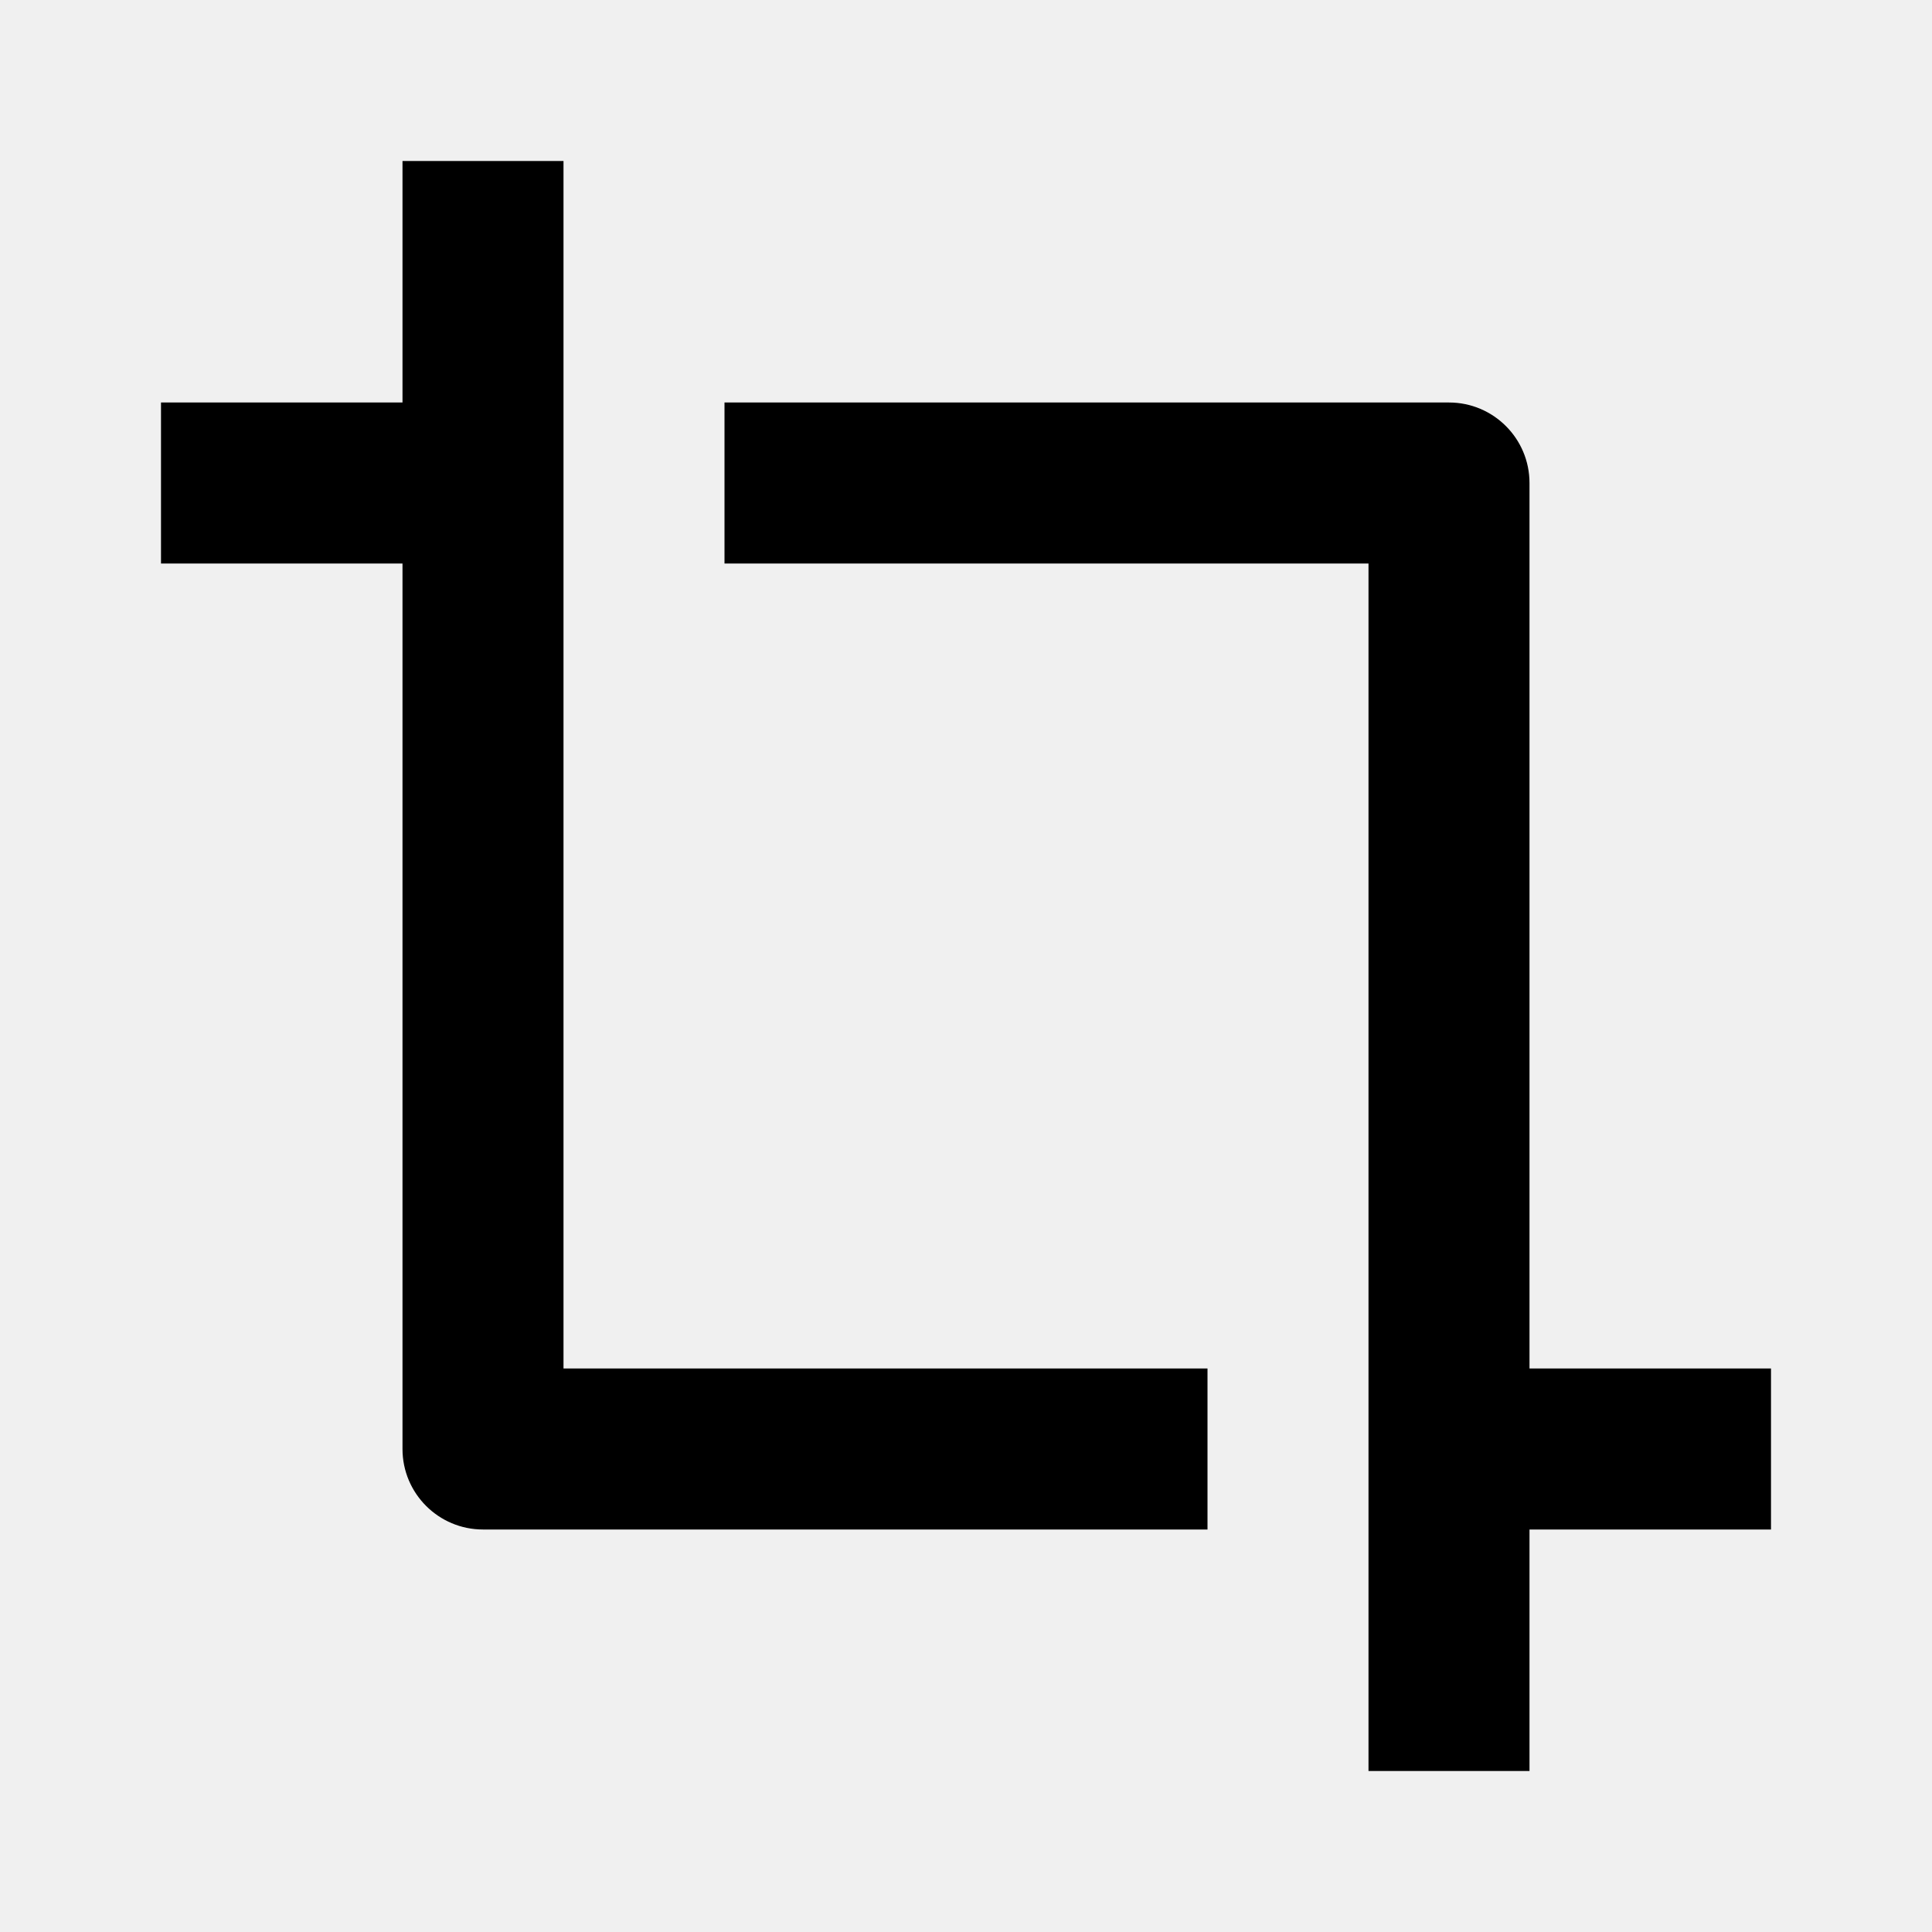
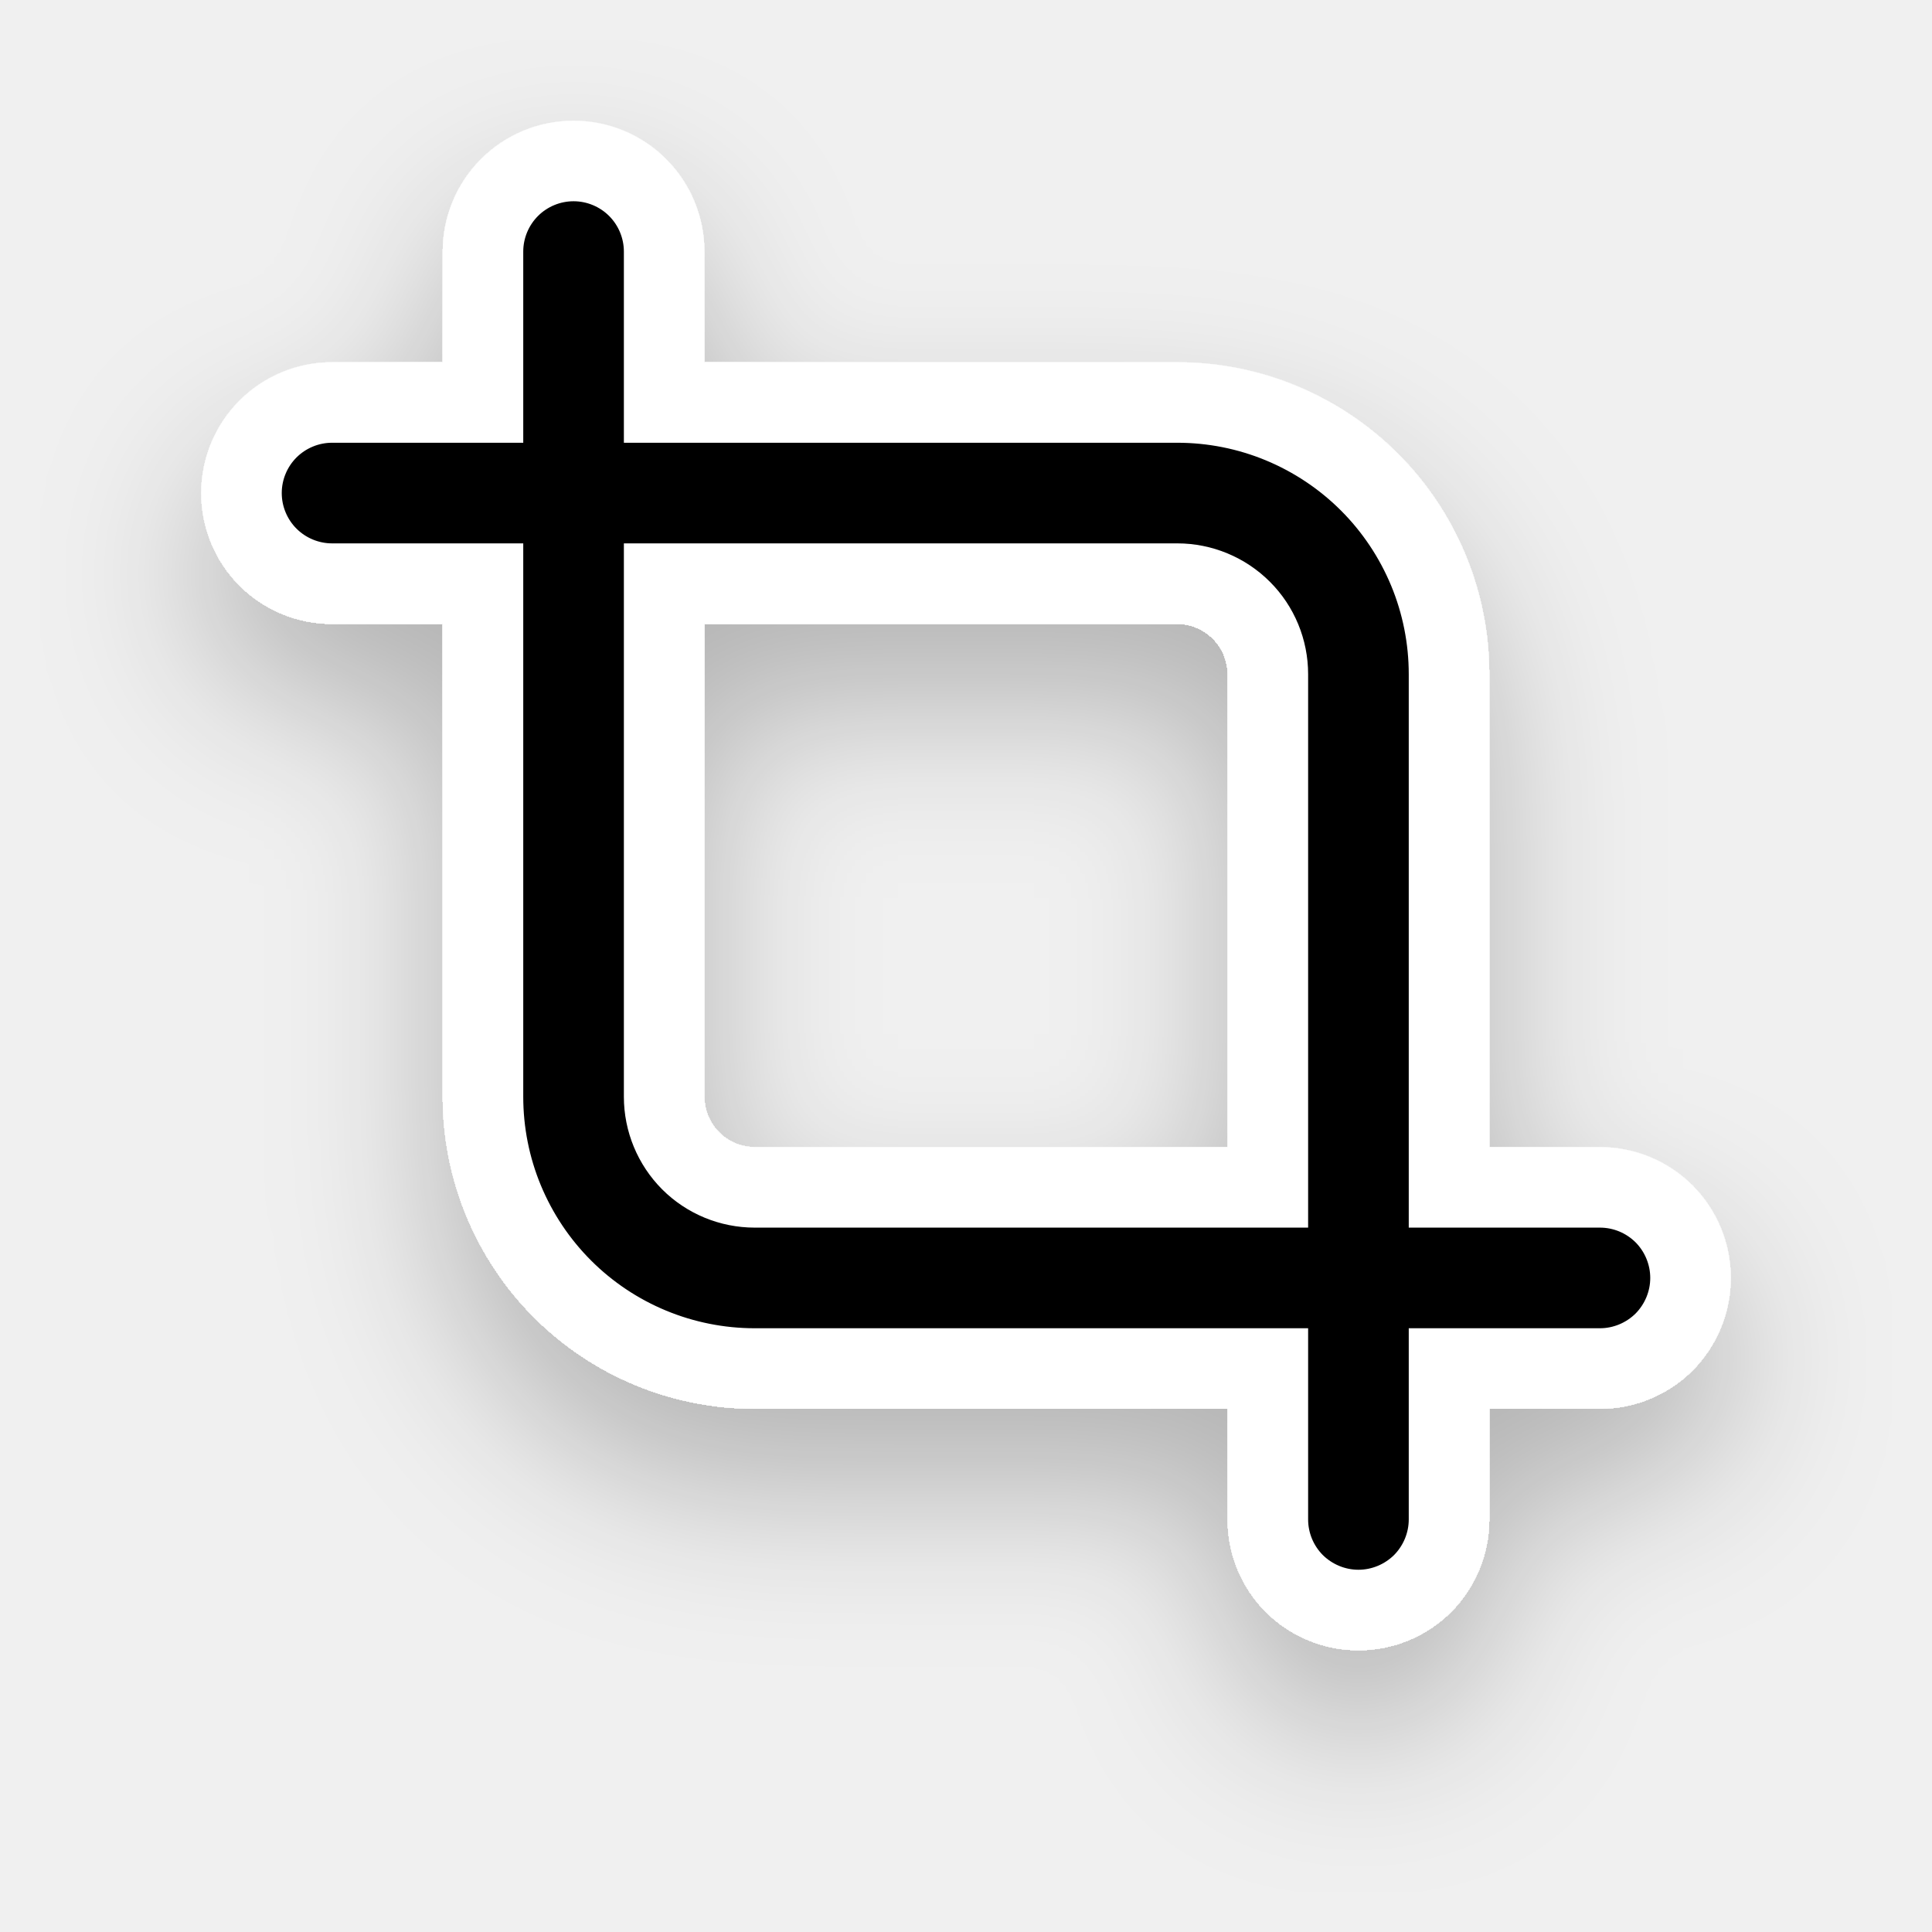
- <svg xmlns="http://www.w3.org/2000/svg" viewBox="0 0 24 24" width="32" height="32" fill="currentColor">
-   <path d="M15 17V19H6C5.448 19 5 18.552 5 18V7H2V5H5V2H7V17H15ZM17 22V7H9V5H18C18.552 5 19 5.448 19 6V17H22V19H19V22H17Z" />
+ <svg xmlns="http://www.w3.org/2000/svg" width="24" height="24" viewBox="0 0 24 24" fill="none">
+   <g filter="url(#filter0_d_3981_24788)">
+     <path d="M19.875 14.75H18V8.375C18 7.932 17.913 7.493 17.743 7.083C17.573 6.674 17.325 6.302 17.012 5.989C16.698 5.675 16.326 5.427 15.917 5.257C15.507 5.087 15.068 5 14.625 5H8.25V3.125C8.25 2.827 8.131 2.54 7.92 2.329C7.71 2.119 7.423 2 7.125 2C6.827 2 6.54 2.119 6.33 2.329C6.119 2.54 6 2.827 6 3.125V5H4.125C3.827 5 3.54 5.119 3.329 5.33C3.119 5.54 3 5.827 3 6.125C3 6.423 3.119 6.71 3.329 6.92C3.54 7.131 3.827 7.25 4.125 7.25H6V13.625C6 14.068 6.087 14.507 6.257 14.917C6.427 15.326 6.675 15.698 6.989 16.012C7.621 16.644 8.48 17 9.375 17H15.75V18.875C15.75 19.173 15.868 19.459 16.079 19.671C16.291 19.881 16.577 20 16.875 20C17.173 20 17.459 19.881 17.671 19.671C17.881 19.459 18 19.173 18 18.875V17H19.875C20.173 17 20.459 16.881 20.671 16.671C20.881 16.459 21 16.173 21 15.875C21 15.577 20.881 15.29 20.671 15.079C20.459 14.868 20.173 14.75 19.875 14.75ZM9.375 14.75C9.077 14.75 8.79 14.632 8.579 14.421C8.369 14.21 8.25 13.923 8.25 13.625V7.25H14.625C14.923 7.25 15.21 7.369 15.421 7.58C15.632 7.79 15.75 8.077 15.75 8.375V14.75H9.375Z" fill="black" />
+     <path d="M19.875 14.75H18V8.375C18 7.932 17.913 7.493 17.743 7.083C17.573 6.674 17.325 6.302 17.012 5.989C16.698 5.675 16.326 5.427 15.917 5.257C15.507 5.087 15.068 5 14.625 5H8.25V3.125C8.25 2.827 8.131 2.54 7.92 2.329C7.71 2.119 7.423 2 7.125 2C6.827 2 6.54 2.119 6.33 2.329C6.119 2.54 6 2.827 6 3.125V5H4.125C3.827 5 3.54 5.119 3.329 5.33C3.119 5.54 3 5.827 3 6.125C3 6.423 3.119 6.71 3.329 6.92C3.54 7.131 3.827 7.25 4.125 7.25H6V13.625C6 14.068 6.087 14.507 6.257 14.917C6.427 15.326 6.675 15.698 6.989 16.012C7.621 16.644 8.48 17 9.375 17H15.75V18.875C15.75 19.173 15.868 19.459 16.079 19.671C16.291 19.881 16.577 20 16.875 20C17.173 20 17.459 19.881 17.671 19.671C17.881 19.459 18 19.173 18 18.875V17H19.875C20.173 17 20.459 16.881 20.671 16.671C20.881 16.459 21 16.173 21 15.875C21 15.577 20.881 15.29 20.671 15.079C20.459 14.868 20.173 14.75 19.875 14.75ZM9.375 14.75C9.077 14.75 8.79 14.632 8.579 14.421C8.369 14.21 8.25 13.923 8.25 13.625V7.25H14.625C14.923 7.25 15.21 7.369 15.421 7.58C15.632 7.79 15.75 8.077 15.75 8.375V14.75H9.375Z" stroke="white" />
+   </g>
+   <defs>
+     <filter id="filter0_d_3981_24788" x="0.5" y="0.5" width="23" height="23" filterUnits="userSpaceOnUse" color-interpolation-filters="sRGB">
+       <feFlood flood-opacity="0" result="BackgroundImageFix" />
+       <feColorMatrix in="SourceAlpha" type="matrix" values="0 0 0 0 0 0 0 0 0 0 0 0 0 0 0 0 0 0 127 0" result="hardAlpha" />
+       <feOffset dy="1" />
+       <feGaussianBlur stdDeviation="1" />
+       <feComposite in2="hardAlpha" operator="out" />
+       <feColorMatrix type="matrix" values="0 0 0 0 0 0 0 0 0 0 0 0 0 0 0 0 0 0 0.25 0" />
+       <feBlend mode="normal" in2="BackgroundImageFix" result="effect1_dropShadow_3981_24788" />
+       <feBlend mode="normal" in="SourceGraphic" in2="effect1_dropShadow_3981_24788" result="shape" />
+     </filter>
+   </defs>
</svg>
